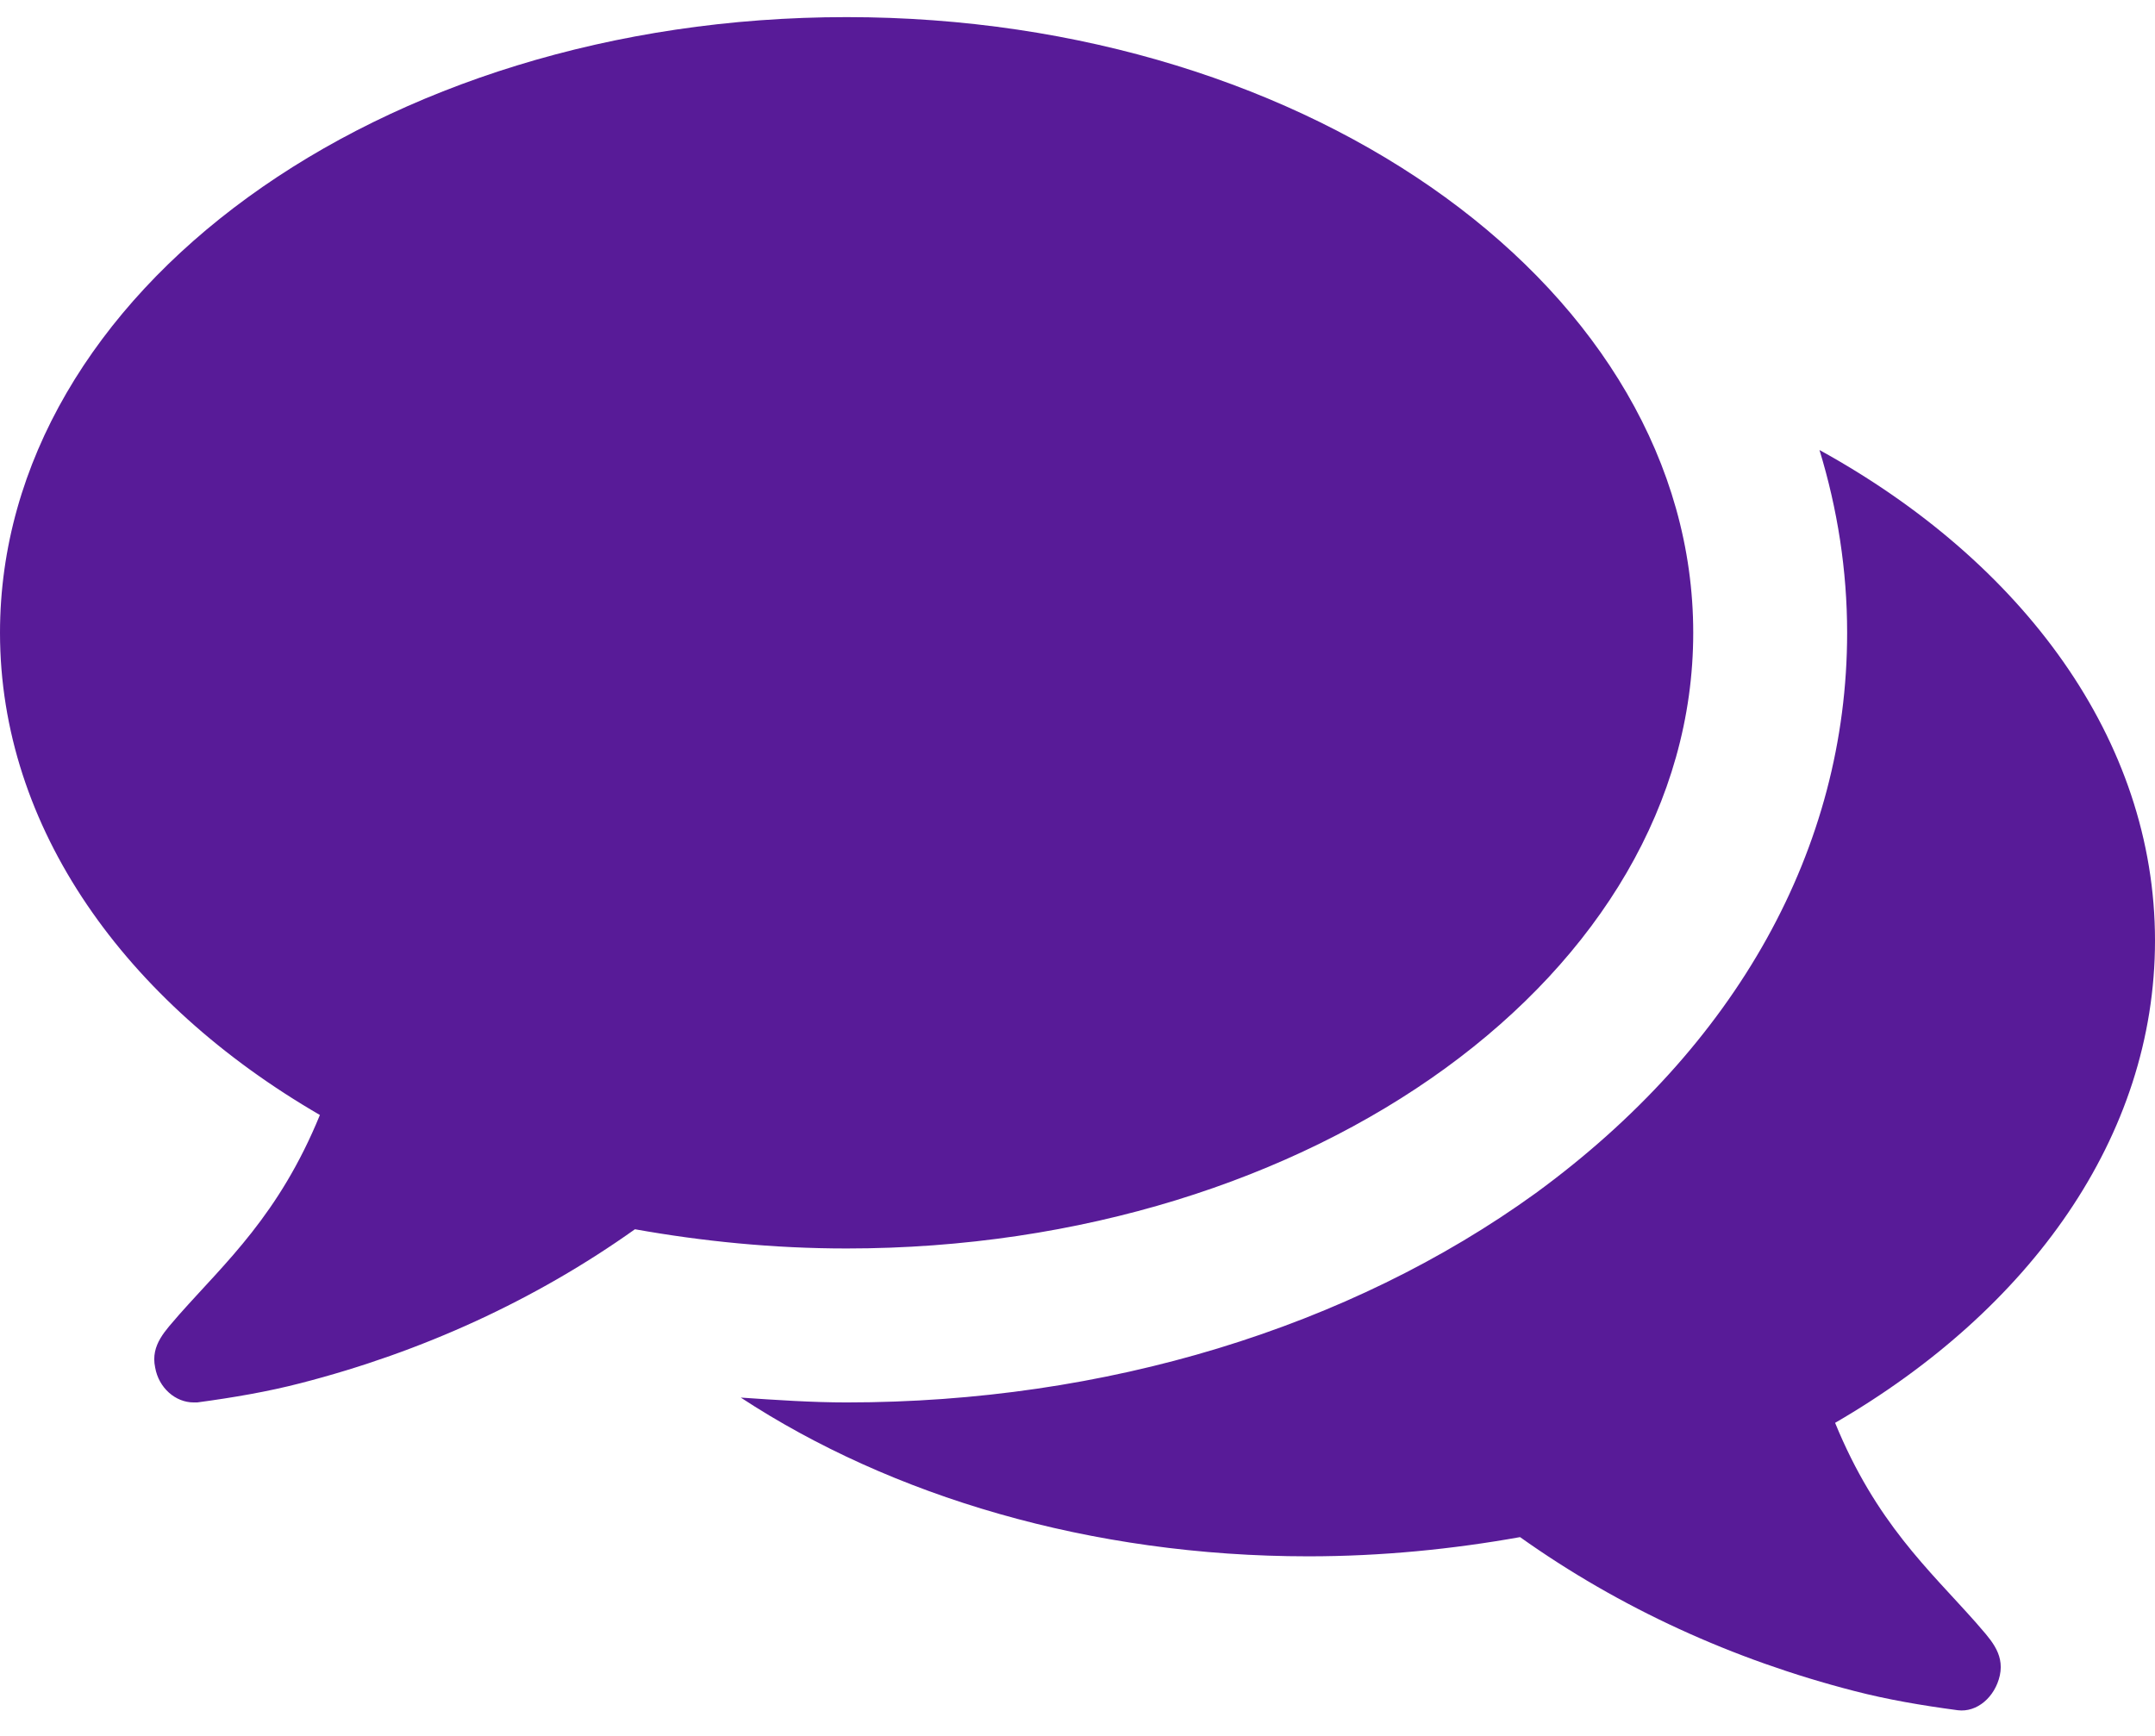
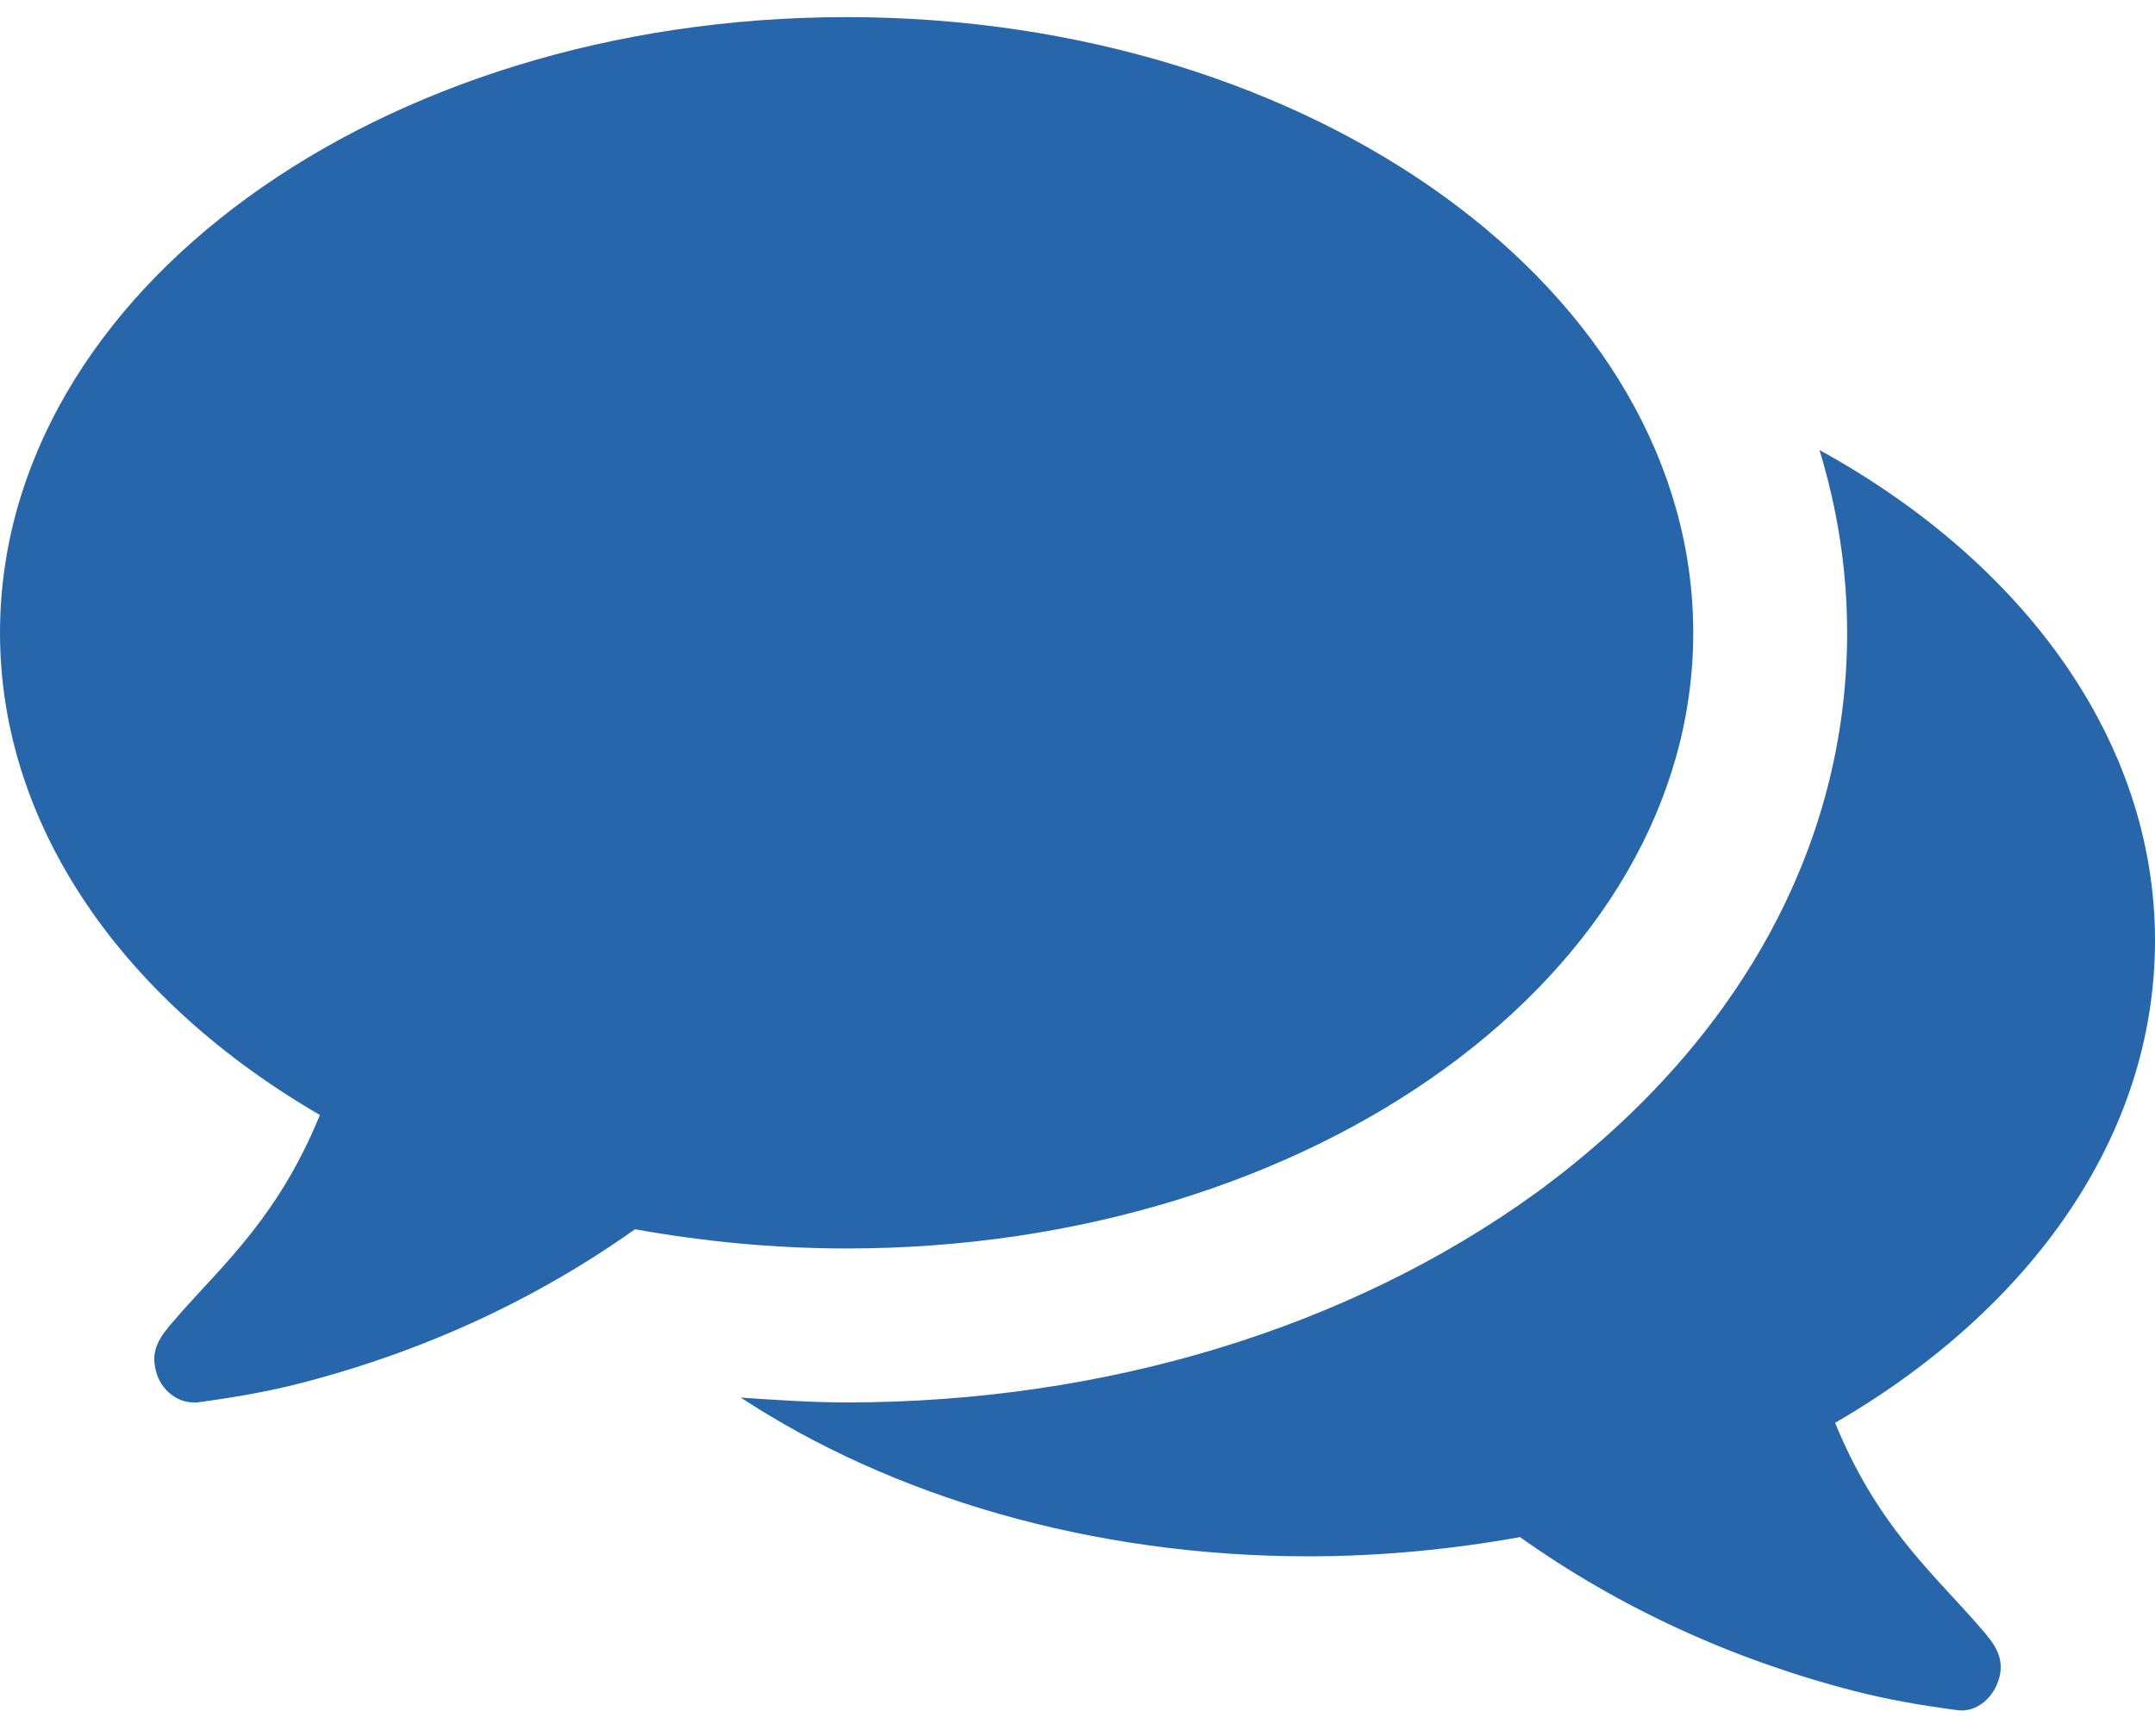
<svg xmlns="http://www.w3.org/2000/svg" width="36" height="29" viewBox="0 0 36 29" fill="none">
-   <path d="M28.286 10.571C28.286 4.886 21.958 0.286 14.143 0.286C6.328 0.286 0 4.886 0 10.571C0 13.826 2.089 16.739 5.344 18.627C4.661 20.295 3.777 21.078 2.993 21.962C2.772 22.223 2.511 22.464 2.592 22.846C2.652 23.188 2.933 23.429 3.234 23.429C3.254 23.429 3.275 23.429 3.295 23.429C3.897 23.348 4.48 23.248 5.022 23.107C7.051 22.585 8.94 21.721 10.607 20.536C11.732 20.737 12.917 20.857 14.143 20.857C21.958 20.857 28.286 16.257 28.286 10.571ZM36 15.714C36 12.359 33.79 9.386 30.395 7.518C30.696 8.502 30.857 9.527 30.857 10.571C30.857 14.167 29.009 17.482 25.654 19.933C22.54 22.183 18.462 23.429 14.143 23.429C13.56 23.429 12.958 23.388 12.375 23.348C14.886 24.995 18.221 26 21.857 26C23.083 26 24.268 25.88 25.393 25.679C27.06 26.864 28.949 27.728 30.978 28.25C31.52 28.391 32.103 28.491 32.705 28.571C33.027 28.612 33.328 28.35 33.408 27.989C33.489 27.607 33.228 27.366 33.007 27.105C32.223 26.221 31.339 25.438 30.656 23.77C33.911 21.882 36 18.989 36 15.714Z" fill="#581B98" />
+   <path d="M28.286 10.571C28.286 4.886 21.958 0.286 14.143 0.286C6.328 0.286 0 4.886 0 10.571C0 13.826 2.089 16.739 5.344 18.627C4.661 20.295 3.777 21.078 2.993 21.962C2.772 22.223 2.511 22.464 2.592 22.846C2.652 23.188 2.933 23.429 3.234 23.429C3.254 23.429 3.275 23.429 3.295 23.429C3.897 23.348 4.48 23.248 5.022 23.107C7.051 22.585 8.94 21.721 10.607 20.536C11.732 20.737 12.917 20.857 14.143 20.857C21.958 20.857 28.286 16.257 28.286 10.571ZM36 15.714C36 12.359 33.79 9.386 30.395 7.518C30.696 8.502 30.857 9.527 30.857 10.571C30.857 14.167 29.009 17.482 25.654 19.933C22.54 22.183 18.462 23.429 14.143 23.429C13.56 23.429 12.958 23.388 12.375 23.348C14.886 24.995 18.221 26 21.857 26C23.083 26 24.268 25.88 25.393 25.679C27.06 26.864 28.949 27.728 30.978 28.25C31.52 28.391 32.103 28.491 32.705 28.571C33.027 28.612 33.328 28.35 33.408 27.989C33.489 27.607 33.228 27.366 33.007 27.105C32.223 26.221 31.339 25.438 30.656 23.77C33.911 21.882 36 18.989 36 15.714Z" fill="#2766AB" />
</svg>
